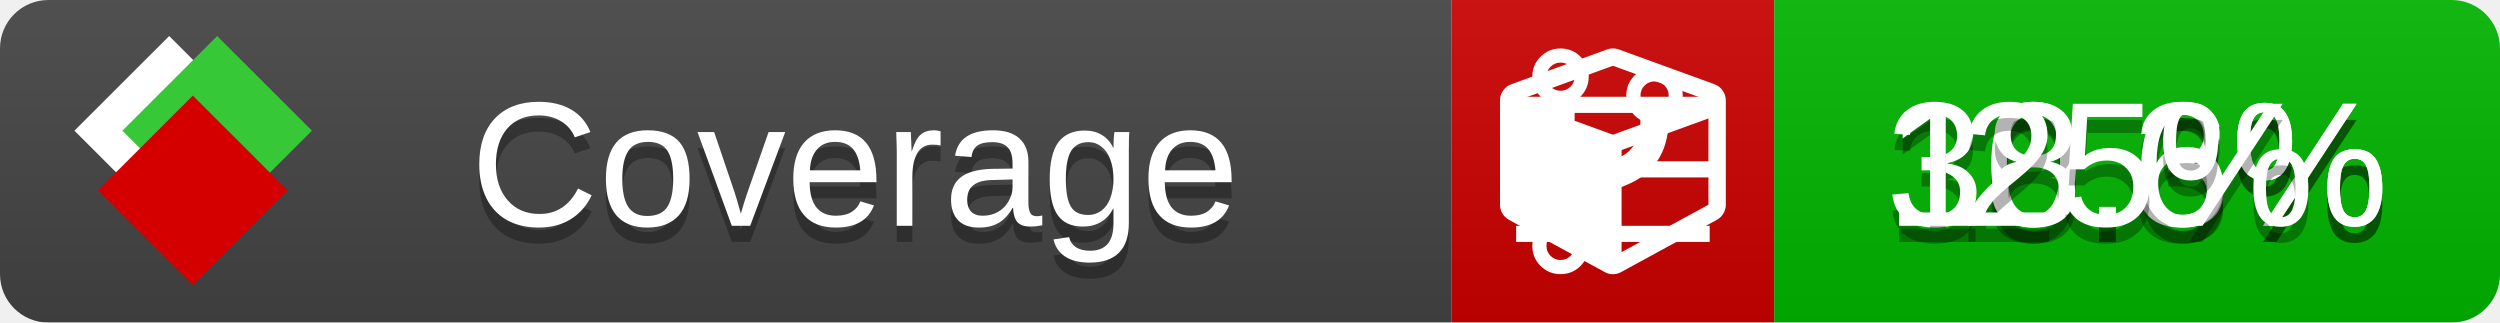
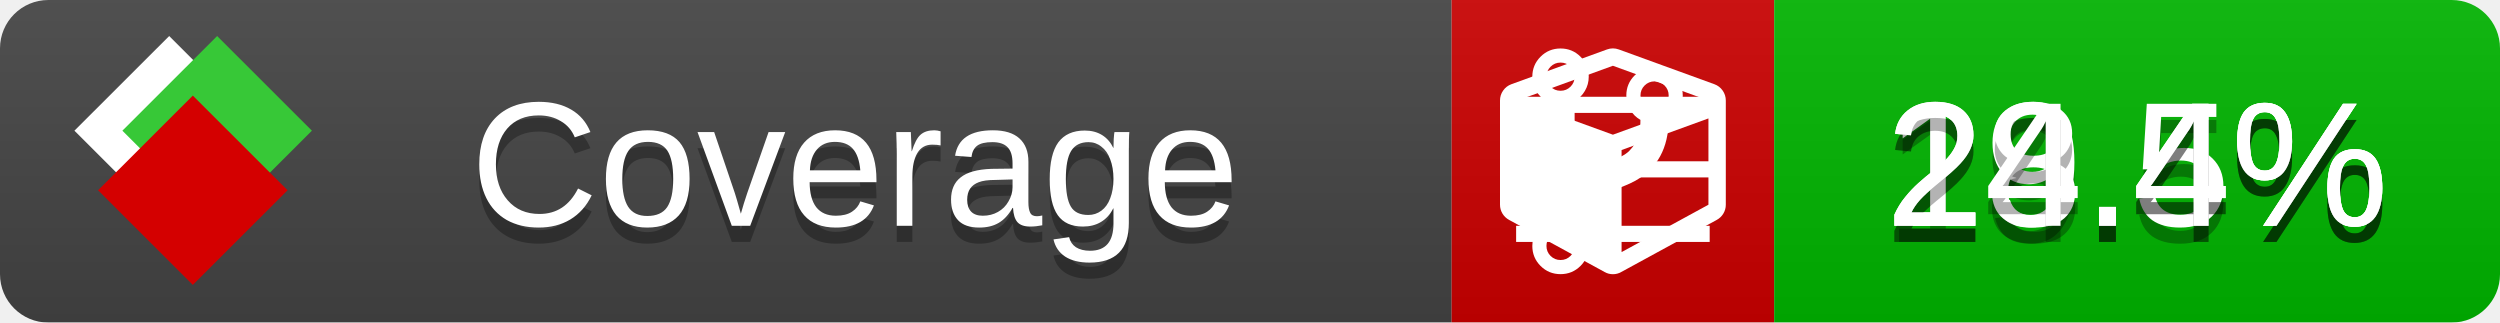
<svg xmlns="http://www.w3.org/2000/svg" xmlns:xlink="http://www.w3.org/1999/xlink" width="155" height="20">
  <style type="text/css">
          
            @keyframes fade1 {
                0% { visibility: visible; opacity: 1; }
               27% { visibility: visible; opacity: 1; }
               33% { visibility: hidden; opacity: 0; }
               60% { visibility: hidden; opacity: 0; }
               66% { visibility: hidden; opacity: 0; }
               93% { visibility: hidden; opacity: 0; }
              100% { visibility: visible; opacity: 1; }
            }
            @keyframes fade2 {
                0% { visibility: hidden; opacity: 0; }
               27% { visibility: hidden; opacity: 0; }
               33% { visibility: visible; opacity: 1; }
               60% { visibility: visible; opacity: 1; }
               66% { visibility: hidden; opacity: 0; }
               93% { visibility: hidden; opacity: 0; }
              100% { visibility: hidden; opacity: 0; }
            }
            @keyframes fade3 {
                0% { visibility: hidden; opacity: 0; }
               27% { visibility: hidden; opacity: 0; }
               33% { visibility: hidden; opacity: 0; }
               60% { visibility: hidden; opacity: 0; }
               66% { visibility: visible; opacity: 1; }
               93% { visibility: visible; opacity: 1; }
              100% { visibility: hidden; opacity: 0; }
            }
            .linecoverage {
                animation-duration: 15s;
                animation-name: fade1;
                animation-iteration-count: infinite;
            }
            .branchcoverage {
                animation-duration: 15s;
                animation-name: fade2;
                animation-iteration-count: infinite;
            }
            .methodcoverage {
                animation-duration: 15s;
                animation-name: fade3;
                animation-iteration-count: infinite;
            }
          
    </style>
  <defs>
    <linearGradient id="gradient" x2="0" y2="100%">
      <stop offset="0" stop-color="#bbb" stop-opacity=".1" />
      <stop offset="1" stop-opacity=".1" />
    </linearGradient>
    <linearGradient id="c">
      <stop offset="0" stop-color="#d40000" />
      <stop offset="1" stop-color="#ff2a2a" />
    </linearGradient>
    <linearGradient id="a">
      <stop offset="0" stop-color="#e0e0de" />
      <stop offset="1" stop-color="#fff" />
    </linearGradient>
    <linearGradient id="b">
      <stop offset="0" stop-color="#37c837" />
      <stop offset="1" stop-color="#217821" />
    </linearGradient>
    <linearGradient xlink:href="#a" id="e" x1="106.44" x2="69.96" y1="-11.96" y2="-46.84" gradientTransform="matrix(-.8426 -.00045 -.00045 -.8426 -94.27 -75.82)" gradientUnits="userSpaceOnUse" />
    <linearGradient xlink:href="#b" id="f" x1="56.19" x2="77.97" y1="-23.45" y2="10.62" gradientTransform="matrix(.8426 .00045 .00045 .8426 94.27 75.82)" gradientUnits="userSpaceOnUse" />
    <linearGradient xlink:href="#c" id="g" x1="79.98" x2="132.9" y1="10.79" y2="10.79" gradientTransform="matrix(.8426 .00045 .00045 .8426 94.27 75.82)" gradientUnits="userSpaceOnUse" />
    <mask id="mask">
      <rect width="155" height="20" rx="3" fill="#fff" />
    </mask>
    <g id="icon" transform="matrix(.04486 0 0 .04481 -.48 -.63)">
      <rect width="52.92" height="52.92" x="-109.72" y="-27.13" fill="url(#e)" transform="rotate(-135)" />
      <rect width="52.92" height="52.92" x="70.19" y="-39.18" fill="url(#f)" transform="rotate(45)" />
      <rect width="52.92" height="52.92" x="80.05" y="-15.74" fill="url(#g)" transform="rotate(45)" />
    </g>
  </defs>
  <g mask="url(#mask)">
    <rect x="0" y="0" width="90" height="20" fill="#444" />
    <rect x="90" y="0" width="20" height="20" fill="#c00" />
    <rect x="110" y="0" width="45" height="20" fill="#00B600" />
    <rect x="0" y="0" width="155" height="20" fill="url(#gradient)" />
  </g>
  <g>
    <path class="linecoverage" stroke="#fff" d="M94 6.5 h12 M94 10.5 h12 M94 14.5 h12" />
    <path class="branchcoverage" fill="#fff" d="m 97.628,15.247 q 0,-0.364 -0.255,-0.619 -0.255,-0.255 -0.619,-0.255 -0.364,0 -0.619,0.255 -0.255,0.255 -0.255,0.619 0,0.364 0.255,0.619 0.255,0.255 0.619,0.255 0.364,0 0.619,-0.255 0.255,-0.255 0.255,-0.619 z m 0,-10.493 q 0,-0.364 -0.255,-0.619 -0.255,-0.255 -0.619,-0.255 -0.364,0 -0.619,0.255 -0.255,0.255 -0.255,0.619 0,0.364 0.255,0.619 0.255,0.255 0.619,0.255 0.364,0 0.619,-0.255 0.255,-0.255 0.255,-0.619 z m 5.83,1.166 q 0,-0.364 -0.255,-0.619 -0.255,-0.255 -0.619,-0.255 -0.364,0 -0.619,0.255 -0.255,0.255 -0.255,0.619 0,0.364 0.255,0.619 0.255,0.255 0.619,0.255 0.364,0 0.619,-0.255 0.255,-0.255 0.255,-0.619 z m 0.874,0 q 0,0.474 -0.237,0.879 -0.237,0.405 -0.638,0.633 -0.018,2.614 -2.059,3.771 -0.619,0.346 -1.849,0.738 -1.166,0.364 -1.544,0.647 -0.378,0.282 -0.378,0.911 l 0,0.237 q 0.401,0.228 0.638,0.633 0.237,0.405 0.237,0.879 0,0.729 -0.51,1.239 -0.51,0.51 -1.239,0.51 -0.729,0 -1.239,-0.51 -0.51,-0.51 -0.51,-1.239 0,-0.474 0.237,-0.879 0.237,-0.405 0.638,-0.633 l 0,-7.469 q -0.401,-0.228 -0.638,-0.633 -0.237,-0.405 -0.237,-0.879 0,-0.729 0.51,-1.239 0.51,-0.51 1.239,-0.51 0.729,0 1.239,0.51 0.51,0.51 0.51,1.239 0,0.474 -0.237,0.879 -0.237,0.405 -0.638,0.633 l 0,4.527 q 0.492,-0.237 1.403,-0.519 0.501,-0.155 0.797,-0.269 0.296,-0.114 0.642,-0.282 0.346,-0.169 0.537,-0.36 0.191,-0.191 0.369,-0.465 0.178,-0.273 0.255,-0.633 0.077,-0.36 0.077,-0.833 -0.401,-0.228 -0.638,-0.633 -0.237,-0.405 -0.237,-0.879 0,-0.729 0.51,-1.239 0.51,-0.51 1.239,-0.51 0.729,0 1.239,0.51 0.51,0.51 0.51,1.239 z" />
    <path class="methodcoverage" fill="#fff" d="m 100.538,15.629 5.385,-2.936 v -5.351 l -5.385,1.96 z M 100,8.351 105.873,6.214 100,4.077 94.127,6.214 Z m 7,-2.12 v 6.462 q 0,0.294 -0.151,0.547 -0.151,0.252 -0.412,0.395 l -5.923,3.231 q -0.236,0.135 -0.513,0.135 -0.278,0 -0.513,-0.135 l -5.923,-3.231 Q 93.303,13.492 93.151,13.239 93,12.987 93,12.692 v -6.462 q 0,-0.337 0.194,-0.614 0.194,-0.278 0.513,-0.395 l 5.923,-2.154 q 0.185,-0.067 0.37,-0.067 0.185,0 0.37,0.067 l 5.923,2.154 q 0.32,0.118 0.513,0.395 Q 107,5.894 107,6.231 Z" />
  </g>
  <g fill="#fff" text-anchor="middle" font-family="Verdana,Arial,Geneva,sans-serif" font-size="11">
    <a xlink:href="https://github.com/danielpalme/ReportGenerator" target="_top">
      <use xlink:href="#icon" transform="translate(3,1) scale(3.5)" />
    </a>
    <text x="53" y="15" fill="#010101" fill-opacity=".3">Coverage</text>
    <text x="53" y="14" fill="#fff">Coverage</text>
-     <text class="linecoverage" x="132.5" y="15" fill="#010101" fill-opacity=".3">30.3%</text>
-     <text class="linecoverage" x="132.5" y="14">30.3%</text>
-     <text class="branchcoverage" x="132.5" y="15" fill="#010101" fill-opacity=".3">18.6%</text>
-     <text class="branchcoverage" x="132.5" y="14">18.6%</text>
-     <text class="methodcoverage" x="132.5" y="15" fill="#010101" fill-opacity=".3">25%</text>
-     <text class="methodcoverage" x="132.5" y="14">25%</text>
+     <text class="linecoverage" x="132.5" y="15" fill="#010101" fill-opacity=".3">29.5%</text>
+     <text class="linecoverage" x="132.5" y="14">29.5%</text>
+     <text class="branchcoverage" x="132.5" y="15" fill="#010101" fill-opacity=".3">18.4%</text>
+     <text class="branchcoverage" x="132.5" y="14">18.4%</text>
+     <text class="methodcoverage" x="132.5" y="15" fill="#010101" fill-opacity=".3">24.4%</text>
+     <text class="methodcoverage" x="132.5" y="14">24.4%</text>
  </g>
  <g>
    <rect class="linecoverage" x="90" y="0" width="65" height="20" fill-opacity="0" />
    <rect class="branchcoverage" x="90" y="0" width="65" height="20" fill-opacity="0" />
    <rect class="methodcoverage" x="90" y="0" width="65" height="20" fill-opacity="0" />
  </g>
</svg>
